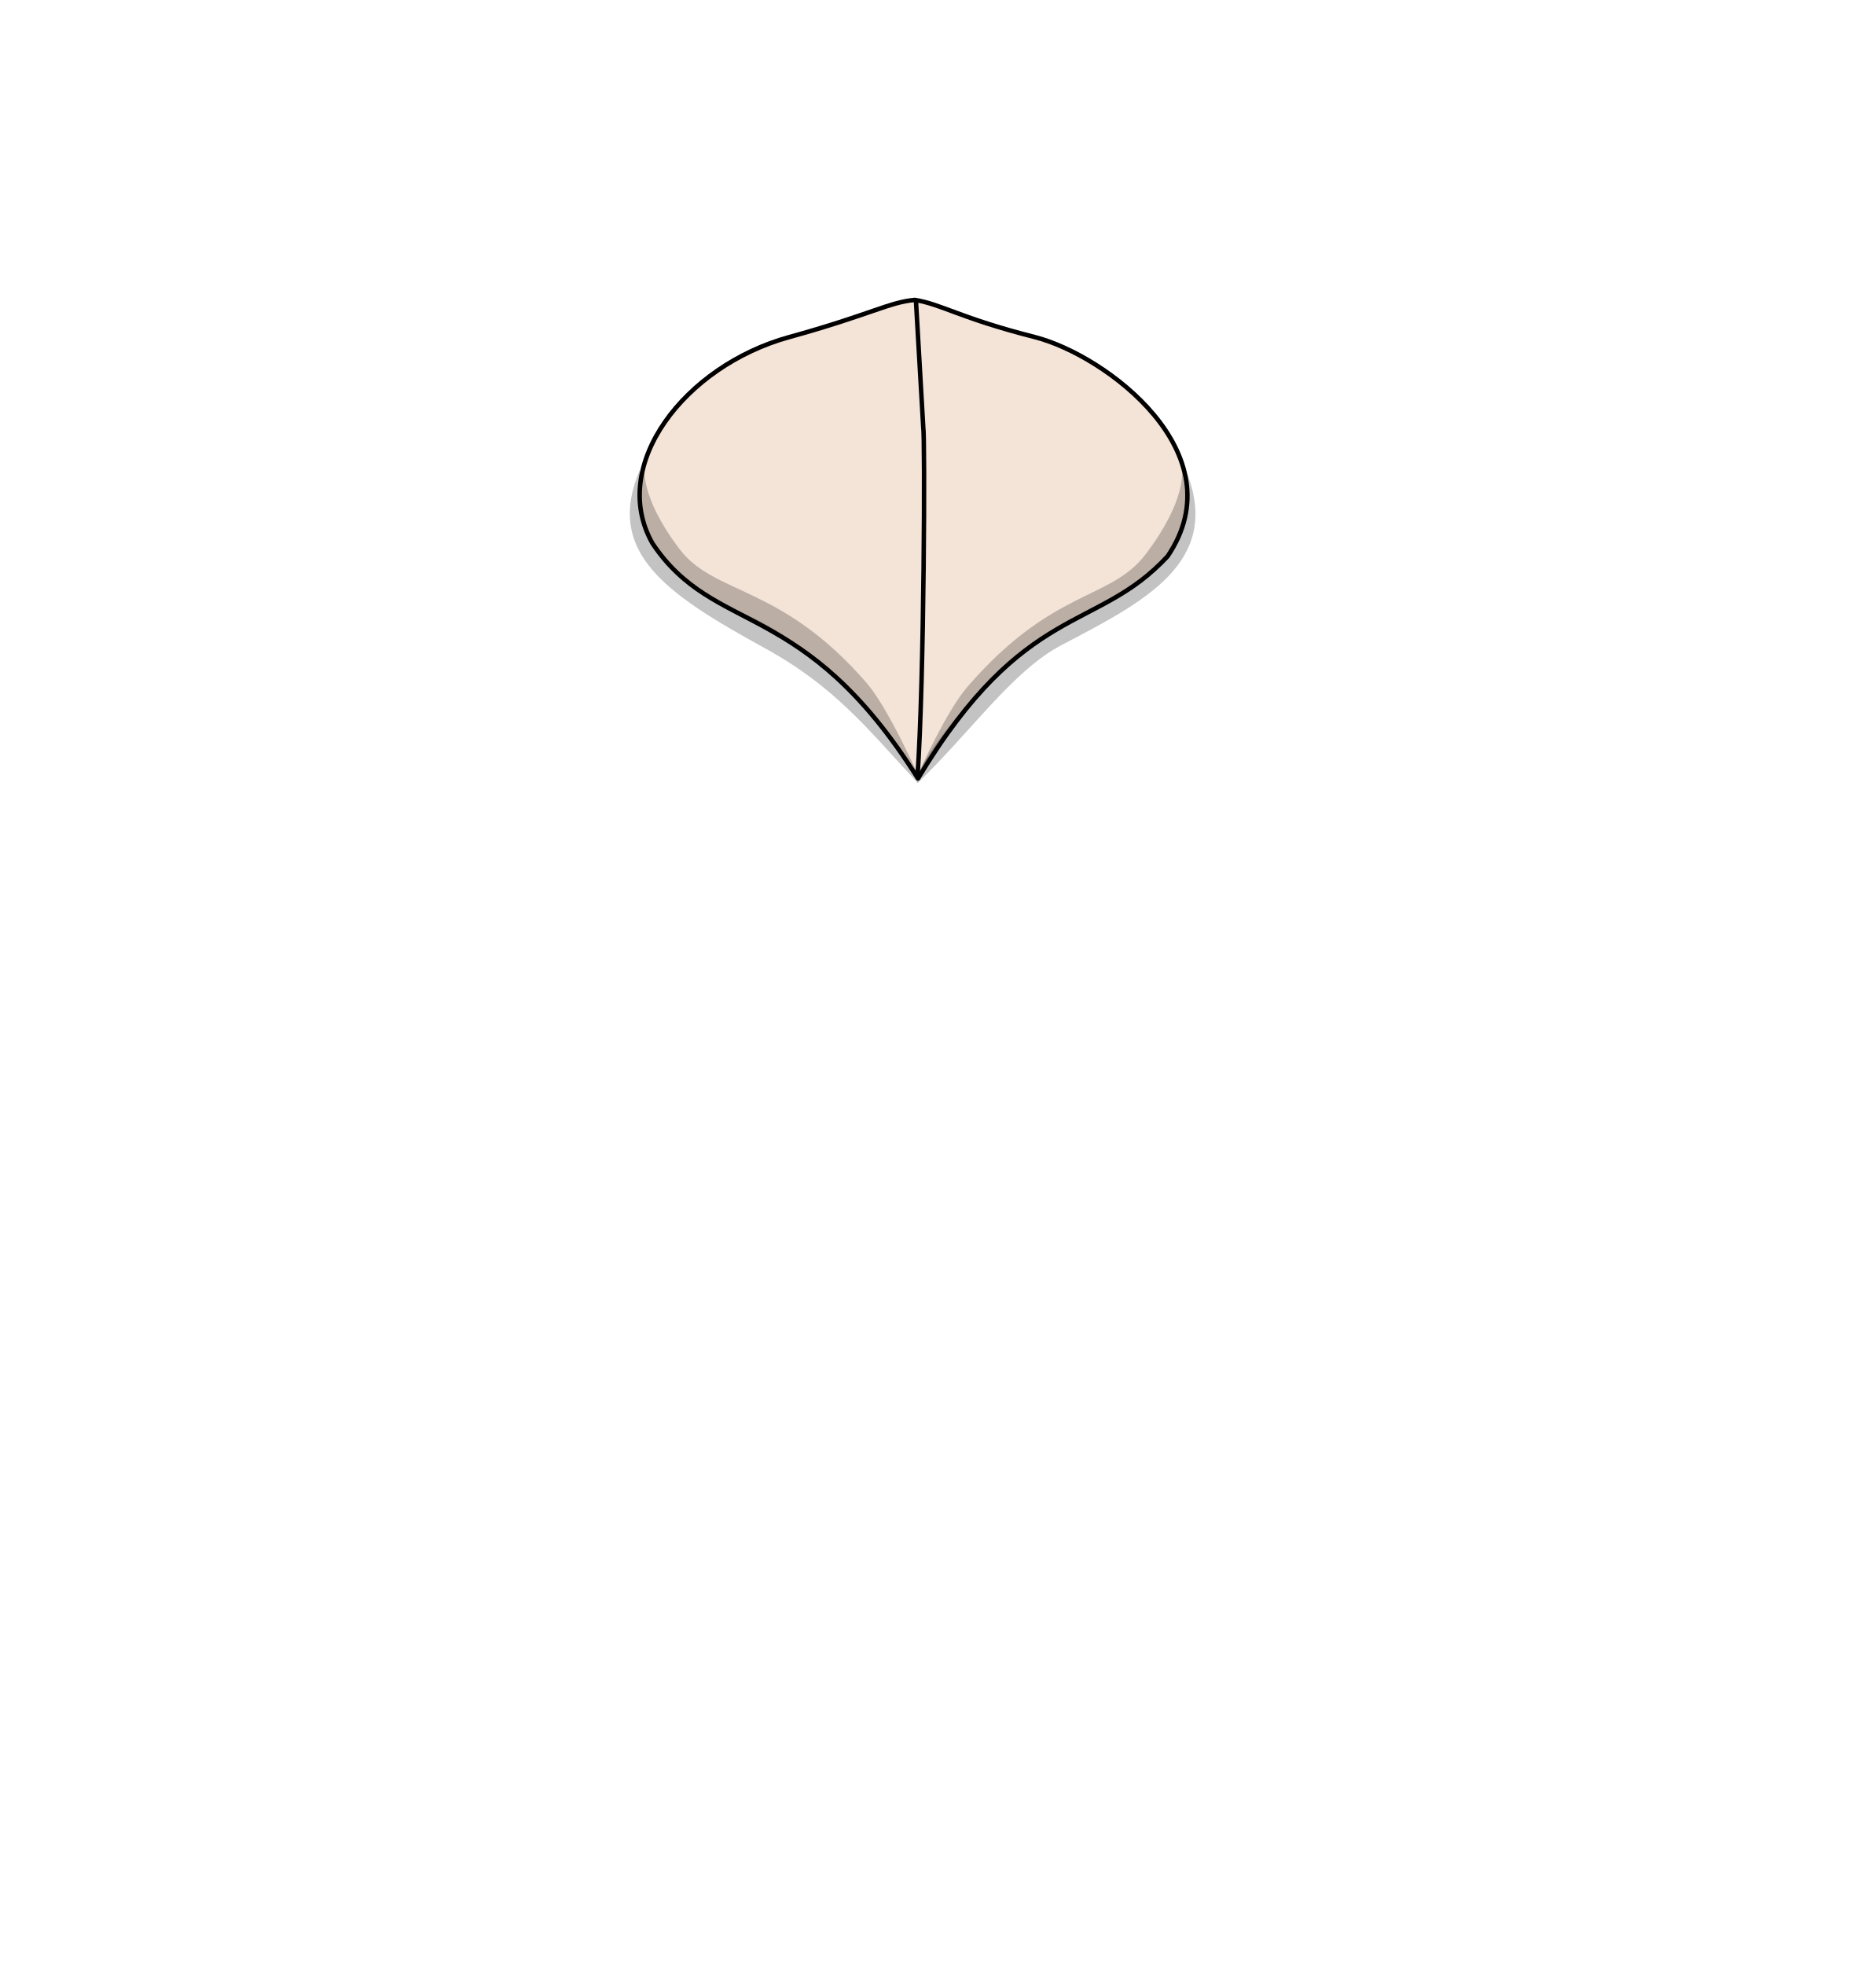
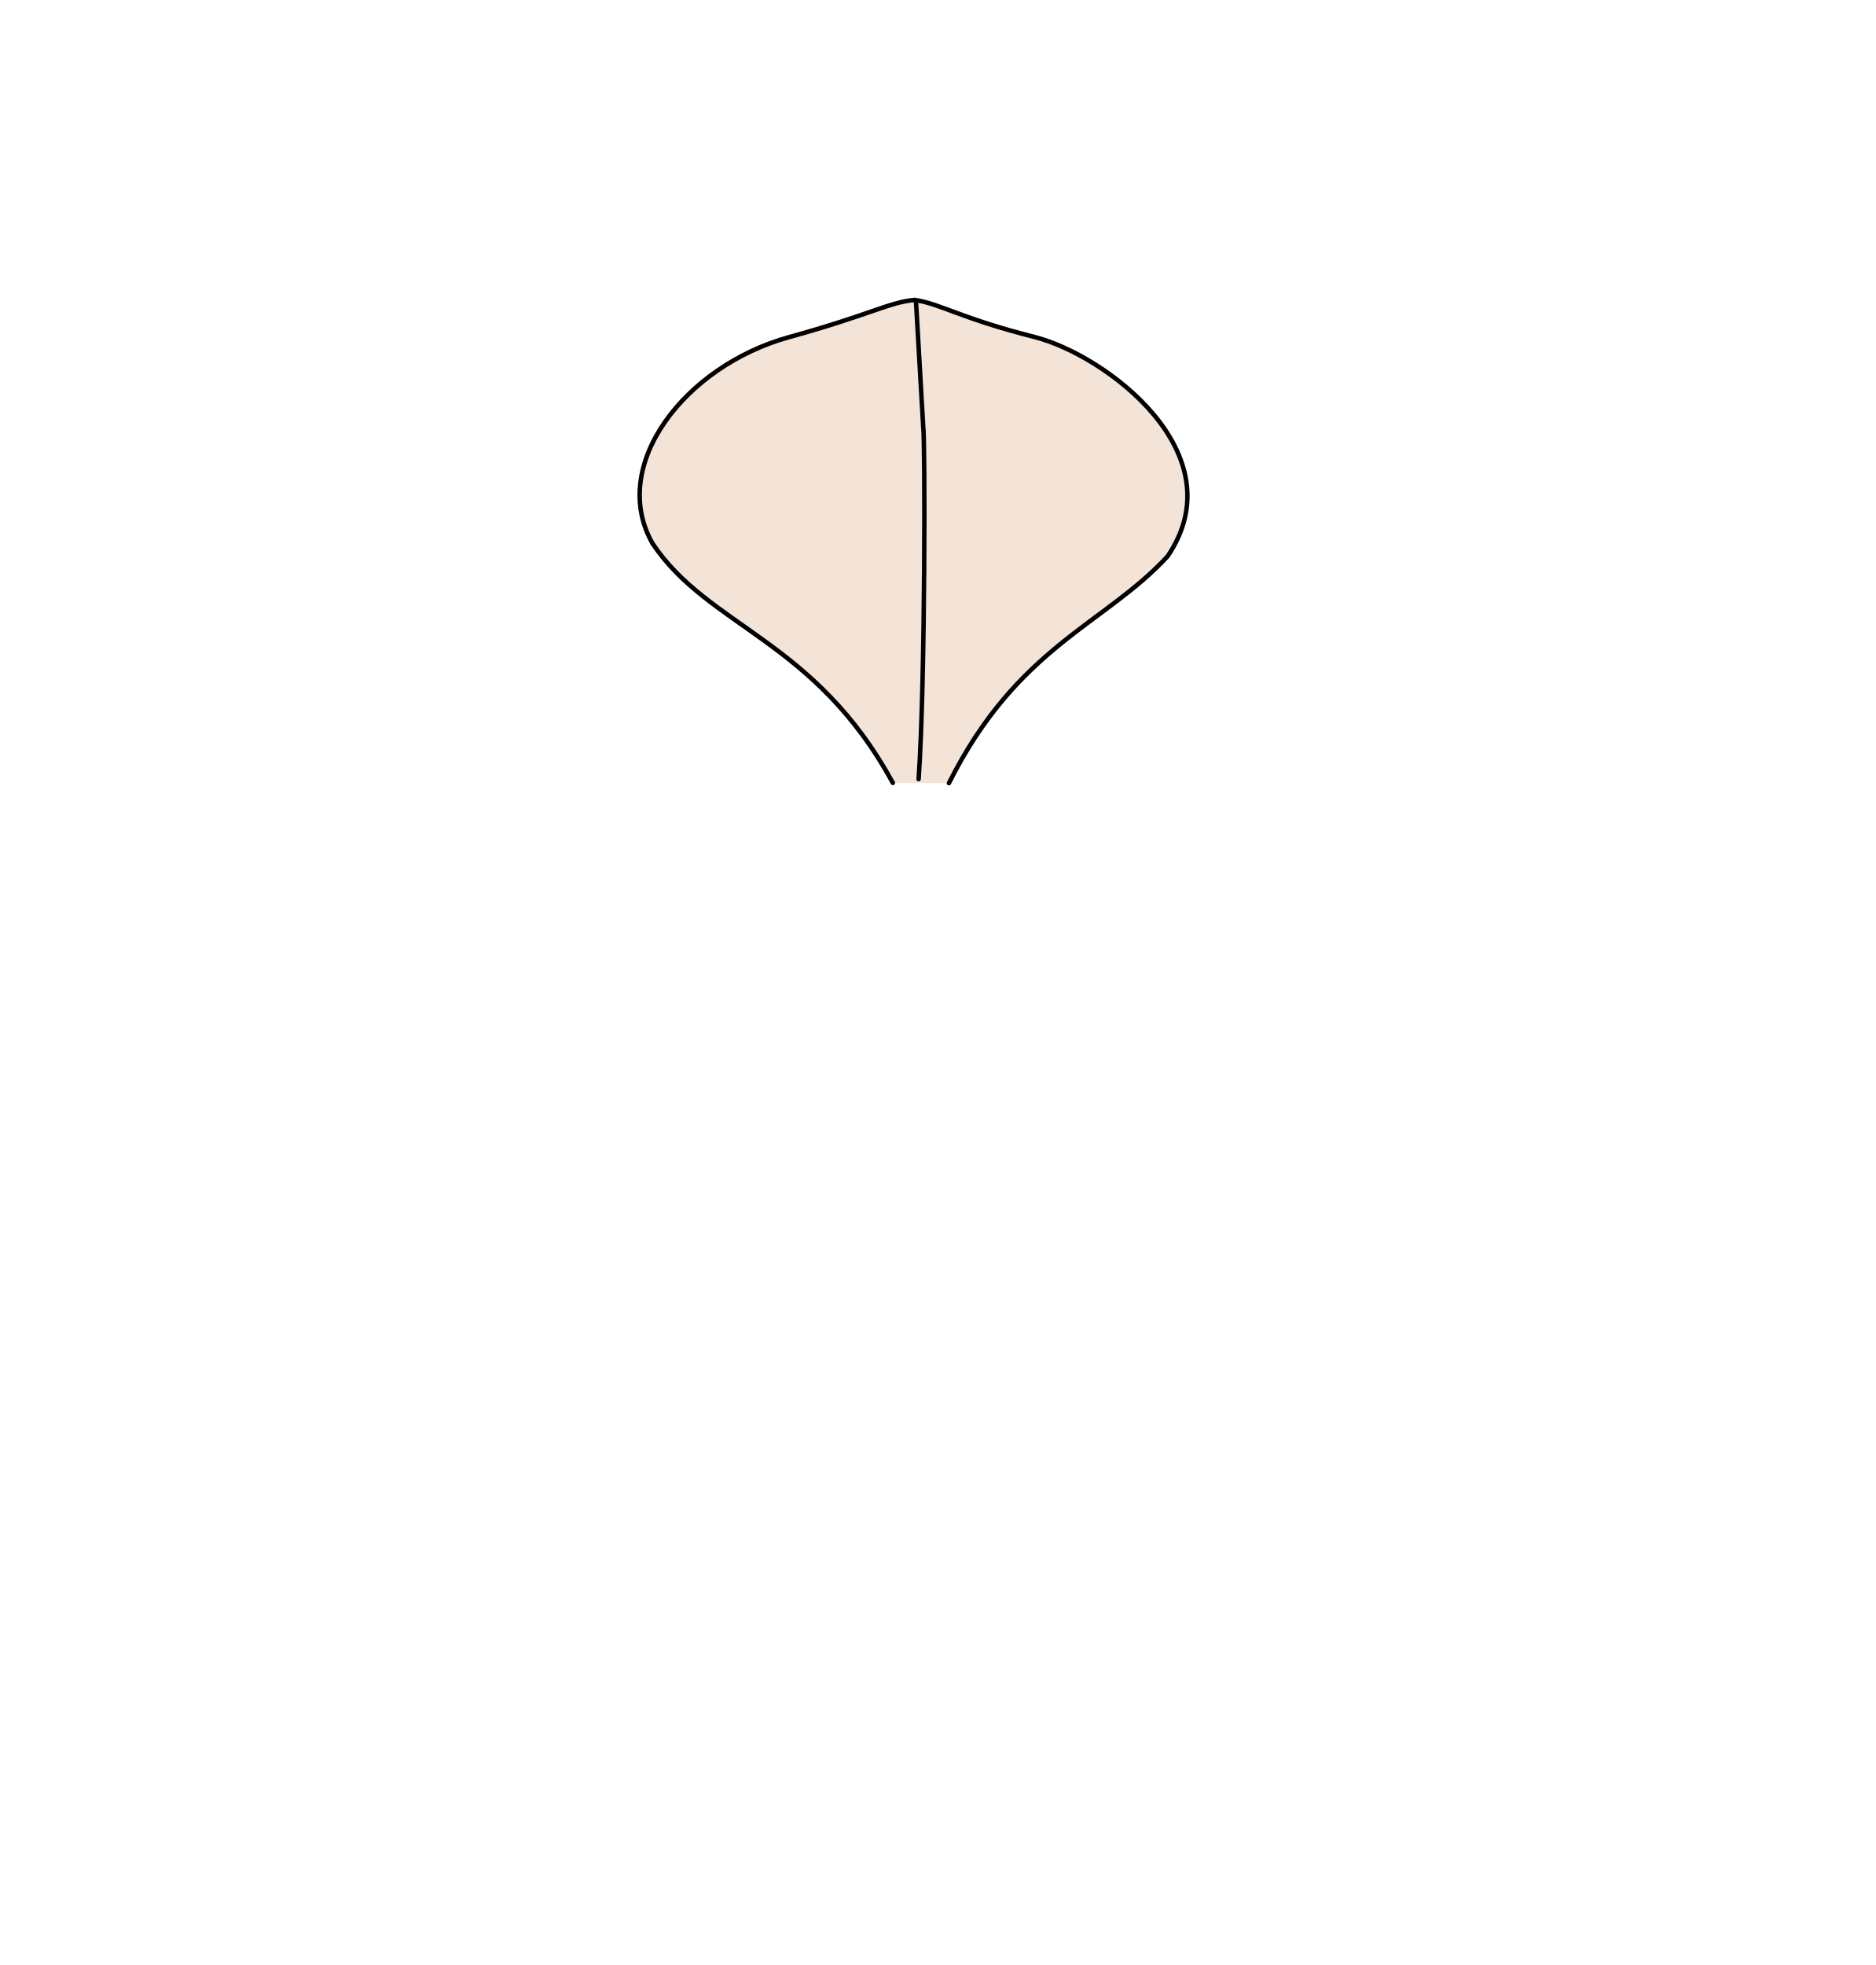
<svg xmlns="http://www.w3.org/2000/svg" width="840" height="880" viewBox="0 0 222.25 232.833" version="1.1" id="mySVG">
  <defs id="defs2">
    </defs>
  <g id="layer1">
-     <path id="species_special" style="fill:#f4e3d7;fill-opacity:1;stroke:#000000;stroke-width:0.529;stroke-linecap:round;stroke-linejoin:round;stroke-dasharray:none;stroke-opacity:1" d="m 138.36,65.918 c -8.354,9.055 -16.951,5.33 -29.578,26.327 C 95.222,70.679 84.676,75.412 77.324,64.391 72.072,55.164 81.121,43.366 93.515,39.945 103.125,37.292 105.389,35.791 108.414,35.538 c 3.2,0.52 5.333,2.144 14.179,4.393 8.483,2.156 24.034,13.82 15.767,25.987 z" />
-     <path style="fill:none;stroke:#000000;stroke-width:0.529;stroke-linecap:round;stroke-linejoin:round;stroke-opacity:1" d="m 108.552,35.826 0.855,14.806 c 0.211,1.094 0.126,29.6 -0.682,41.397" id="path14325" />
-     <path style="fill:#000000;fill-opacity:0.236;stroke:none;stroke-width:0.529;stroke-linecap:round;stroke-linejoin:round;stroke-dasharray:none;stroke-opacity:1" d="m 108.884,91.534 c 4.732,-7.394 10.273,-13.759 15.977,-16.888 9.067,-4.974 17.629,-7.971 15.193,-18.85 0,0 0.592,3.438 -4.285,9.868 -4.193,5.528 -10.967,3.971 -21.135,15.726 -2.506,2.897 -5.75,10.143 -5.75,10.143 z" id="path21134" />
-     <path style="fill:#000000;fill-opacity:0.236;stroke:none;stroke-width:0.529;stroke-linecap:round;stroke-linejoin:round;stroke-dasharray:none;stroke-opacity:1" d="m 108.853,91.949 c -4.732,-7.394 -11.517,-14.311 -17.253,-17.381 -9.672,-5.175 -17.629,-8.509 -15.193,-19.387 0,0 -0.771,3.438 4.106,9.868 4.193,5.528 12.042,4.15 22.21,15.906 2.506,2.897 6.13,10.994 6.13,10.994 z" id="path21134-0" />
-     <path style="fill:#000000;fill-opacity:0.236;stroke:none;stroke-width:0.529;stroke-linecap:round;stroke-linejoin:round;stroke-dasharray:none;stroke-opacity:1" d="m 108.767,92.771 c 6.603,-6.433 11.329,-13.356 17.048,-16.346 9.797,-5.123 18.912,-9.773 14.861,-20.335 0,0 1.238,7.27 -3.774,11.667 -5.711,5.01 -12.54,4.477 -21.986,15.368 -7.087,8.171 -6.149,9.646 -6.149,9.646 z" id="path21134-1" />
-     <path style="fill:#000000;fill-opacity:0.236;stroke:none;stroke-width:0.529;stroke-linecap:round;stroke-linejoin:round;stroke-dasharray:none;stroke-opacity:1" d="M 108.759,92.771 C 102.693,86.248 98.95,81.367 90.552,76.757 78.805,70.309 71.679,65.405 75.825,55.661 c 0,0 -0.611,7.136 3.55,11.712 5.112,5.62 11.454,3.718 21.941,15.189 8.227,8.999 7.443,10.209 7.443,10.209 z" id="path21134-1-5" />
+     <path id="species_special" style="fill:#f4e3d7;fill-opacity:1;stroke:#000000;stroke-width:0.529;stroke-linecap:round;stroke-linejoin:round;stroke-dasharray:none;stroke-opacity:1" d="M 105.801,92.767 C 96.565,75.774 83.963,74.343 77.324,64.391 72.072,55.164 81.121,43.366 93.515,39.945 103.125,37.292 105.389,35.791 108.414,35.538 c 3.2,0.52 5.333,2.144 14.179,4.393 8.483,2.156 24.034,13.82 15.767,25.987 -7.475,8.102 -17.804,10.688 -25.911,26.879" />
+     <path style="fill:none;stroke:#000000;stroke-width:0.529;stroke-linecap:round;stroke-linejoin:round;stroke-opacity:1" d="m 108.552,35.826 0.855,14.806 c 0.211,1.094 0.261,29.891 -0.547,41.688" id="path14325" />
  </g>
</svg>
